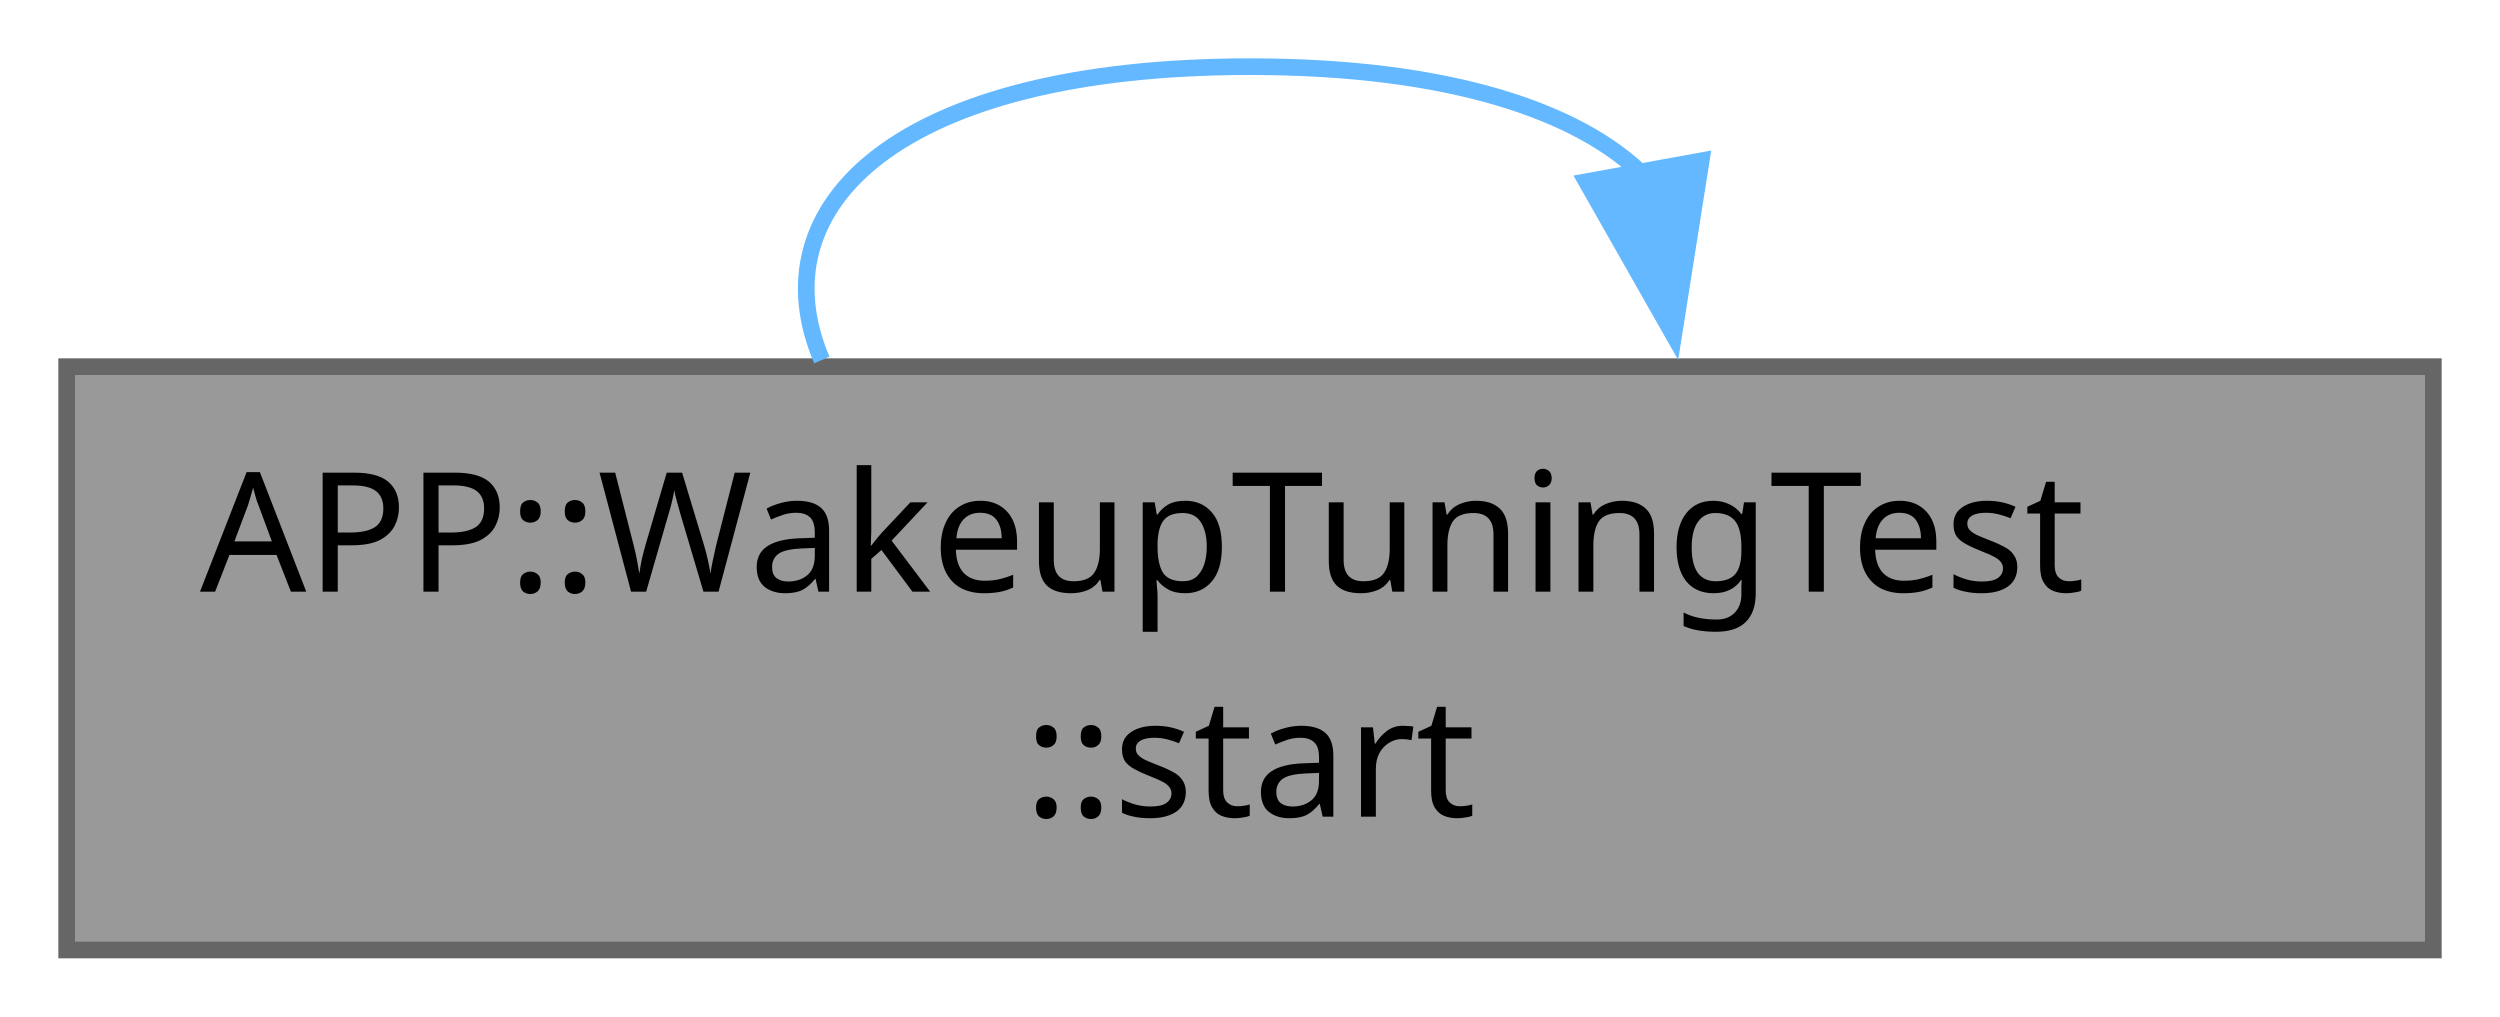
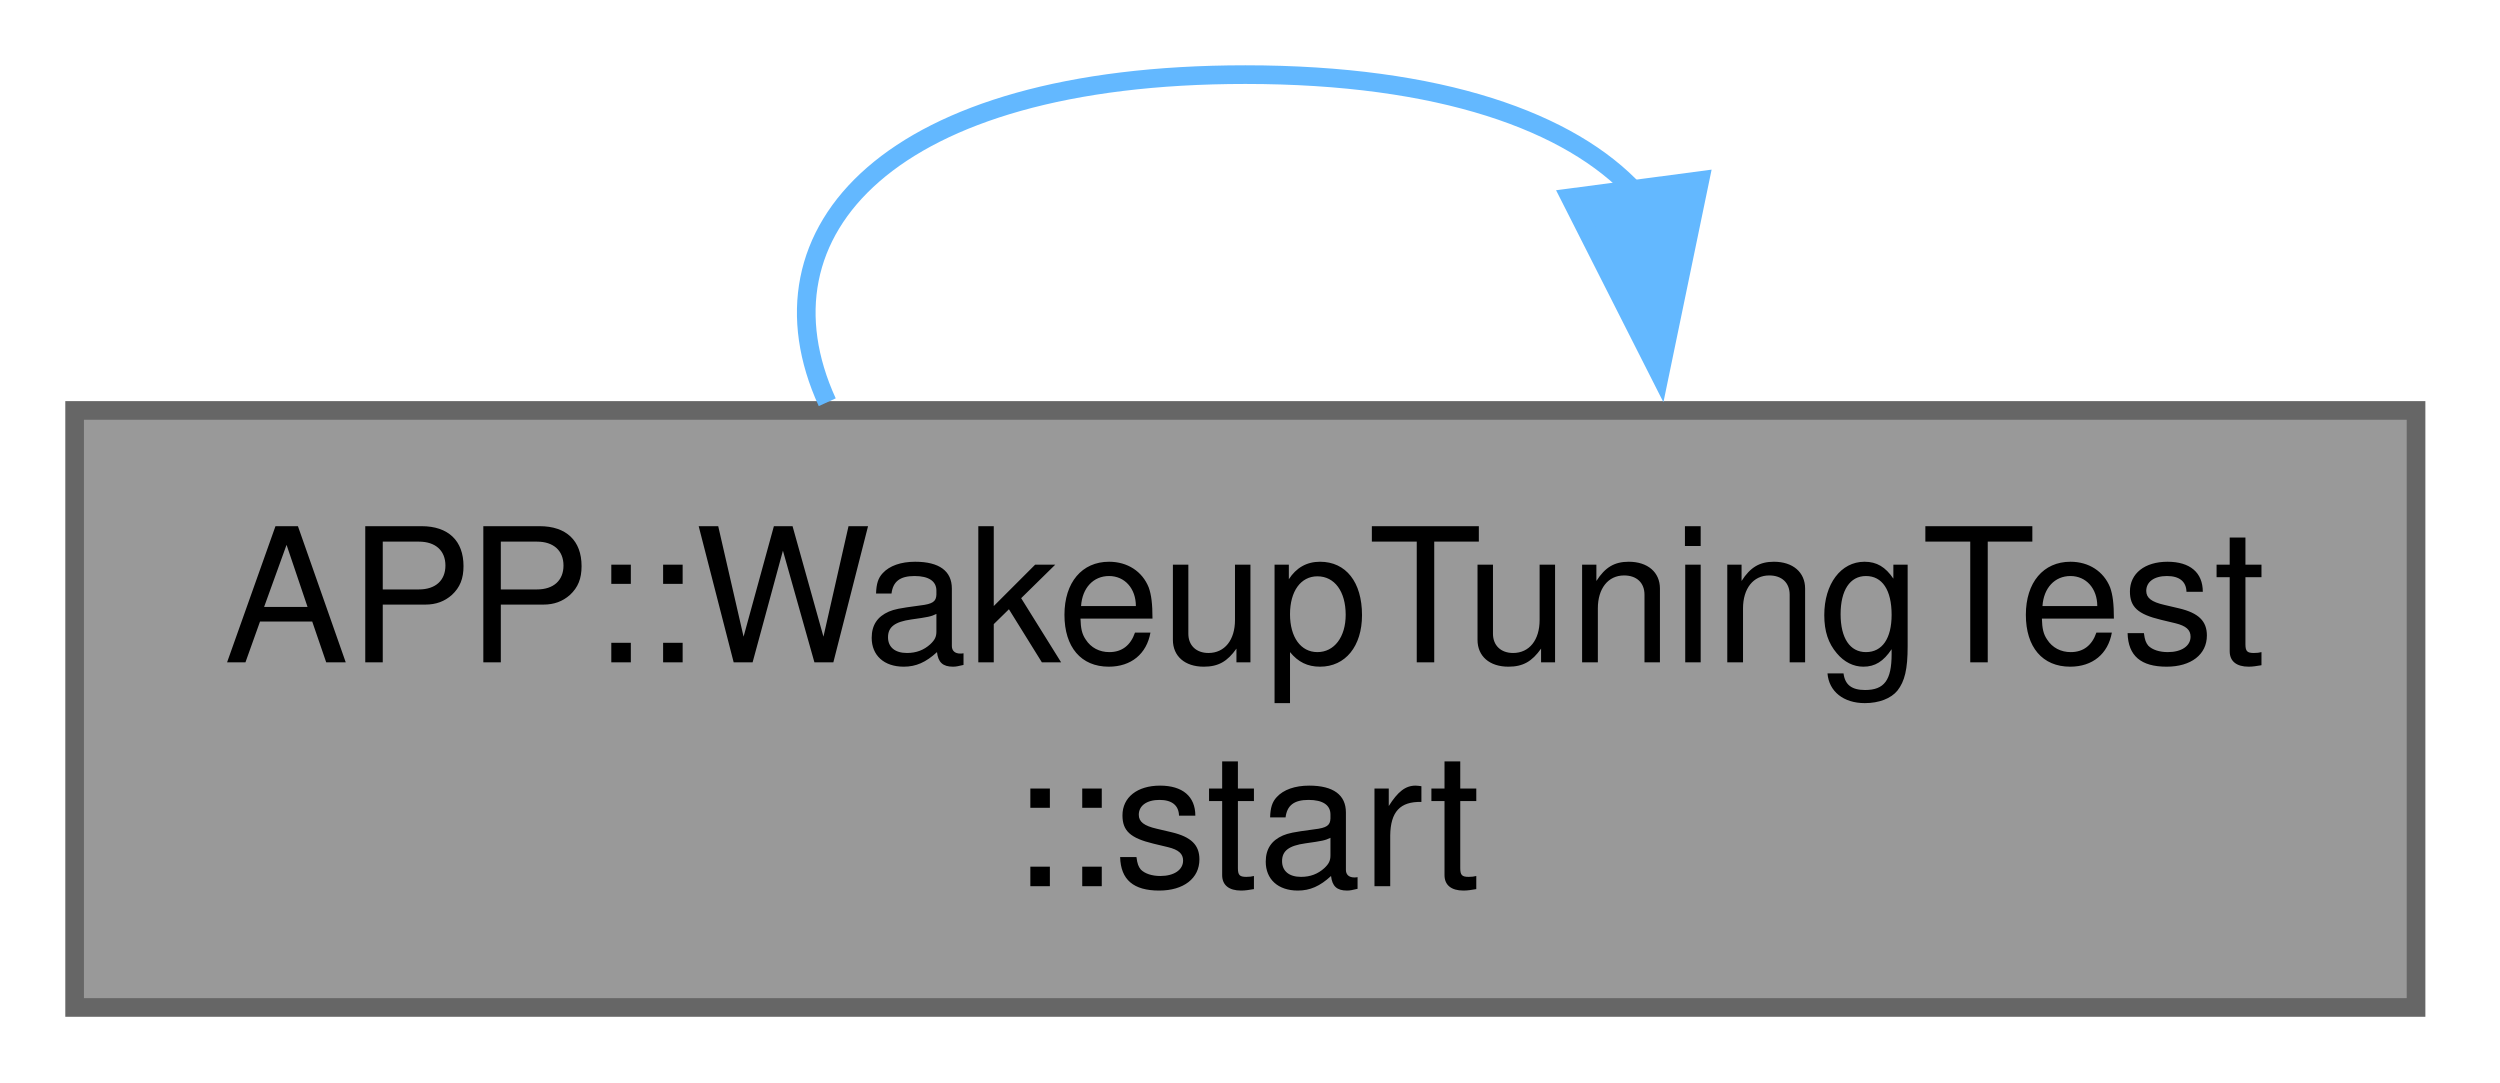
- <svg xmlns="http://www.w3.org/2000/svg" xmlns:xlink="http://www.w3.org/1999/xlink" width="150pt" height="61pt" viewBox="0.00 0.00 150.00 61.00">
-   <g id="graph0" class="graph" transform="scale(1 1) rotate(0) translate(4 57)">
+ <svg xmlns="http://www.w3.org/2000/svg" xmlns:xlink="http://www.w3.org/1999/xlink" width="134pt" height="58pt" viewBox="0.00 0.00 134.00 58.00">
+   <g id="graph0" class="graph" transform="scale(1 1) rotate(0) translate(4 54)">
    <g id="Node000001" class="node">
      <g id="a_Node000001">
        <a xlink:title="Starts the polling task; the reader must already be open.">
-           <polygon fill="#999999" stroke="#666666" points="142,-35 0,-35 0,0 142,0 142,-35" />
-           <text xml:space="preserve" text-anchor="start" x="8" y="-21.5" font-family="JetBrains Mono" font-size="10.00">APP::WakeupTuningTest</text>
-           <text xml:space="preserve" text-anchor="middle" x="71" y="-8" font-family="JetBrains Mono" font-size="10.00">::start</text>
+           <polygon fill="#999999" stroke="#666666" points="125.5,-32 0,-32 0,0 125.5,0 125.5,-32" />
+           <text xml:space="preserve" text-anchor="start" x="8" y="-18.5" font-family="Helvetica,sans-Serif" font-size="10.00">APP::WakeupTuningTest</text>
+           <text xml:space="preserve" text-anchor="middle" x="62.75" y="-6.5" font-family="Helvetica,sans-Serif" font-size="10.00">::start</text>
        </a>
      </g>
    </g>
    <g id="edge1_Node000001_Node000001" class="edge">
      <g id="a_edge1_Node000001_Node000001">
        <a xlink:title=" ">
-           <path fill="none" stroke="#63b8ff" d="M45.31,-35.4C41.36,-44.66 49.92,-53 71,-53 82.86,-53 90.75,-50.36 94.69,-46.4" />
-           <polygon fill="#63b8ff" stroke="#63b8ff" points="98.07,-47.35 96.42,-36.89 91.19,-46.1 98.07,-47.35" />
+           <path fill="none" stroke="#63b8ff" d="M40.34,-32.44C36.16,-41.58 43.63,-50 62.75,-50 73.21,-50 80.18,-47.48 83.66,-43.71" />
+           <polygon fill="#63b8ff" stroke="#63b8ff" points="87.11,-44.32 84.96,-33.94 80.17,-43.4 87.11,-44.32" />
        </a>
      </g>
    </g>
  </g>
</svg>
